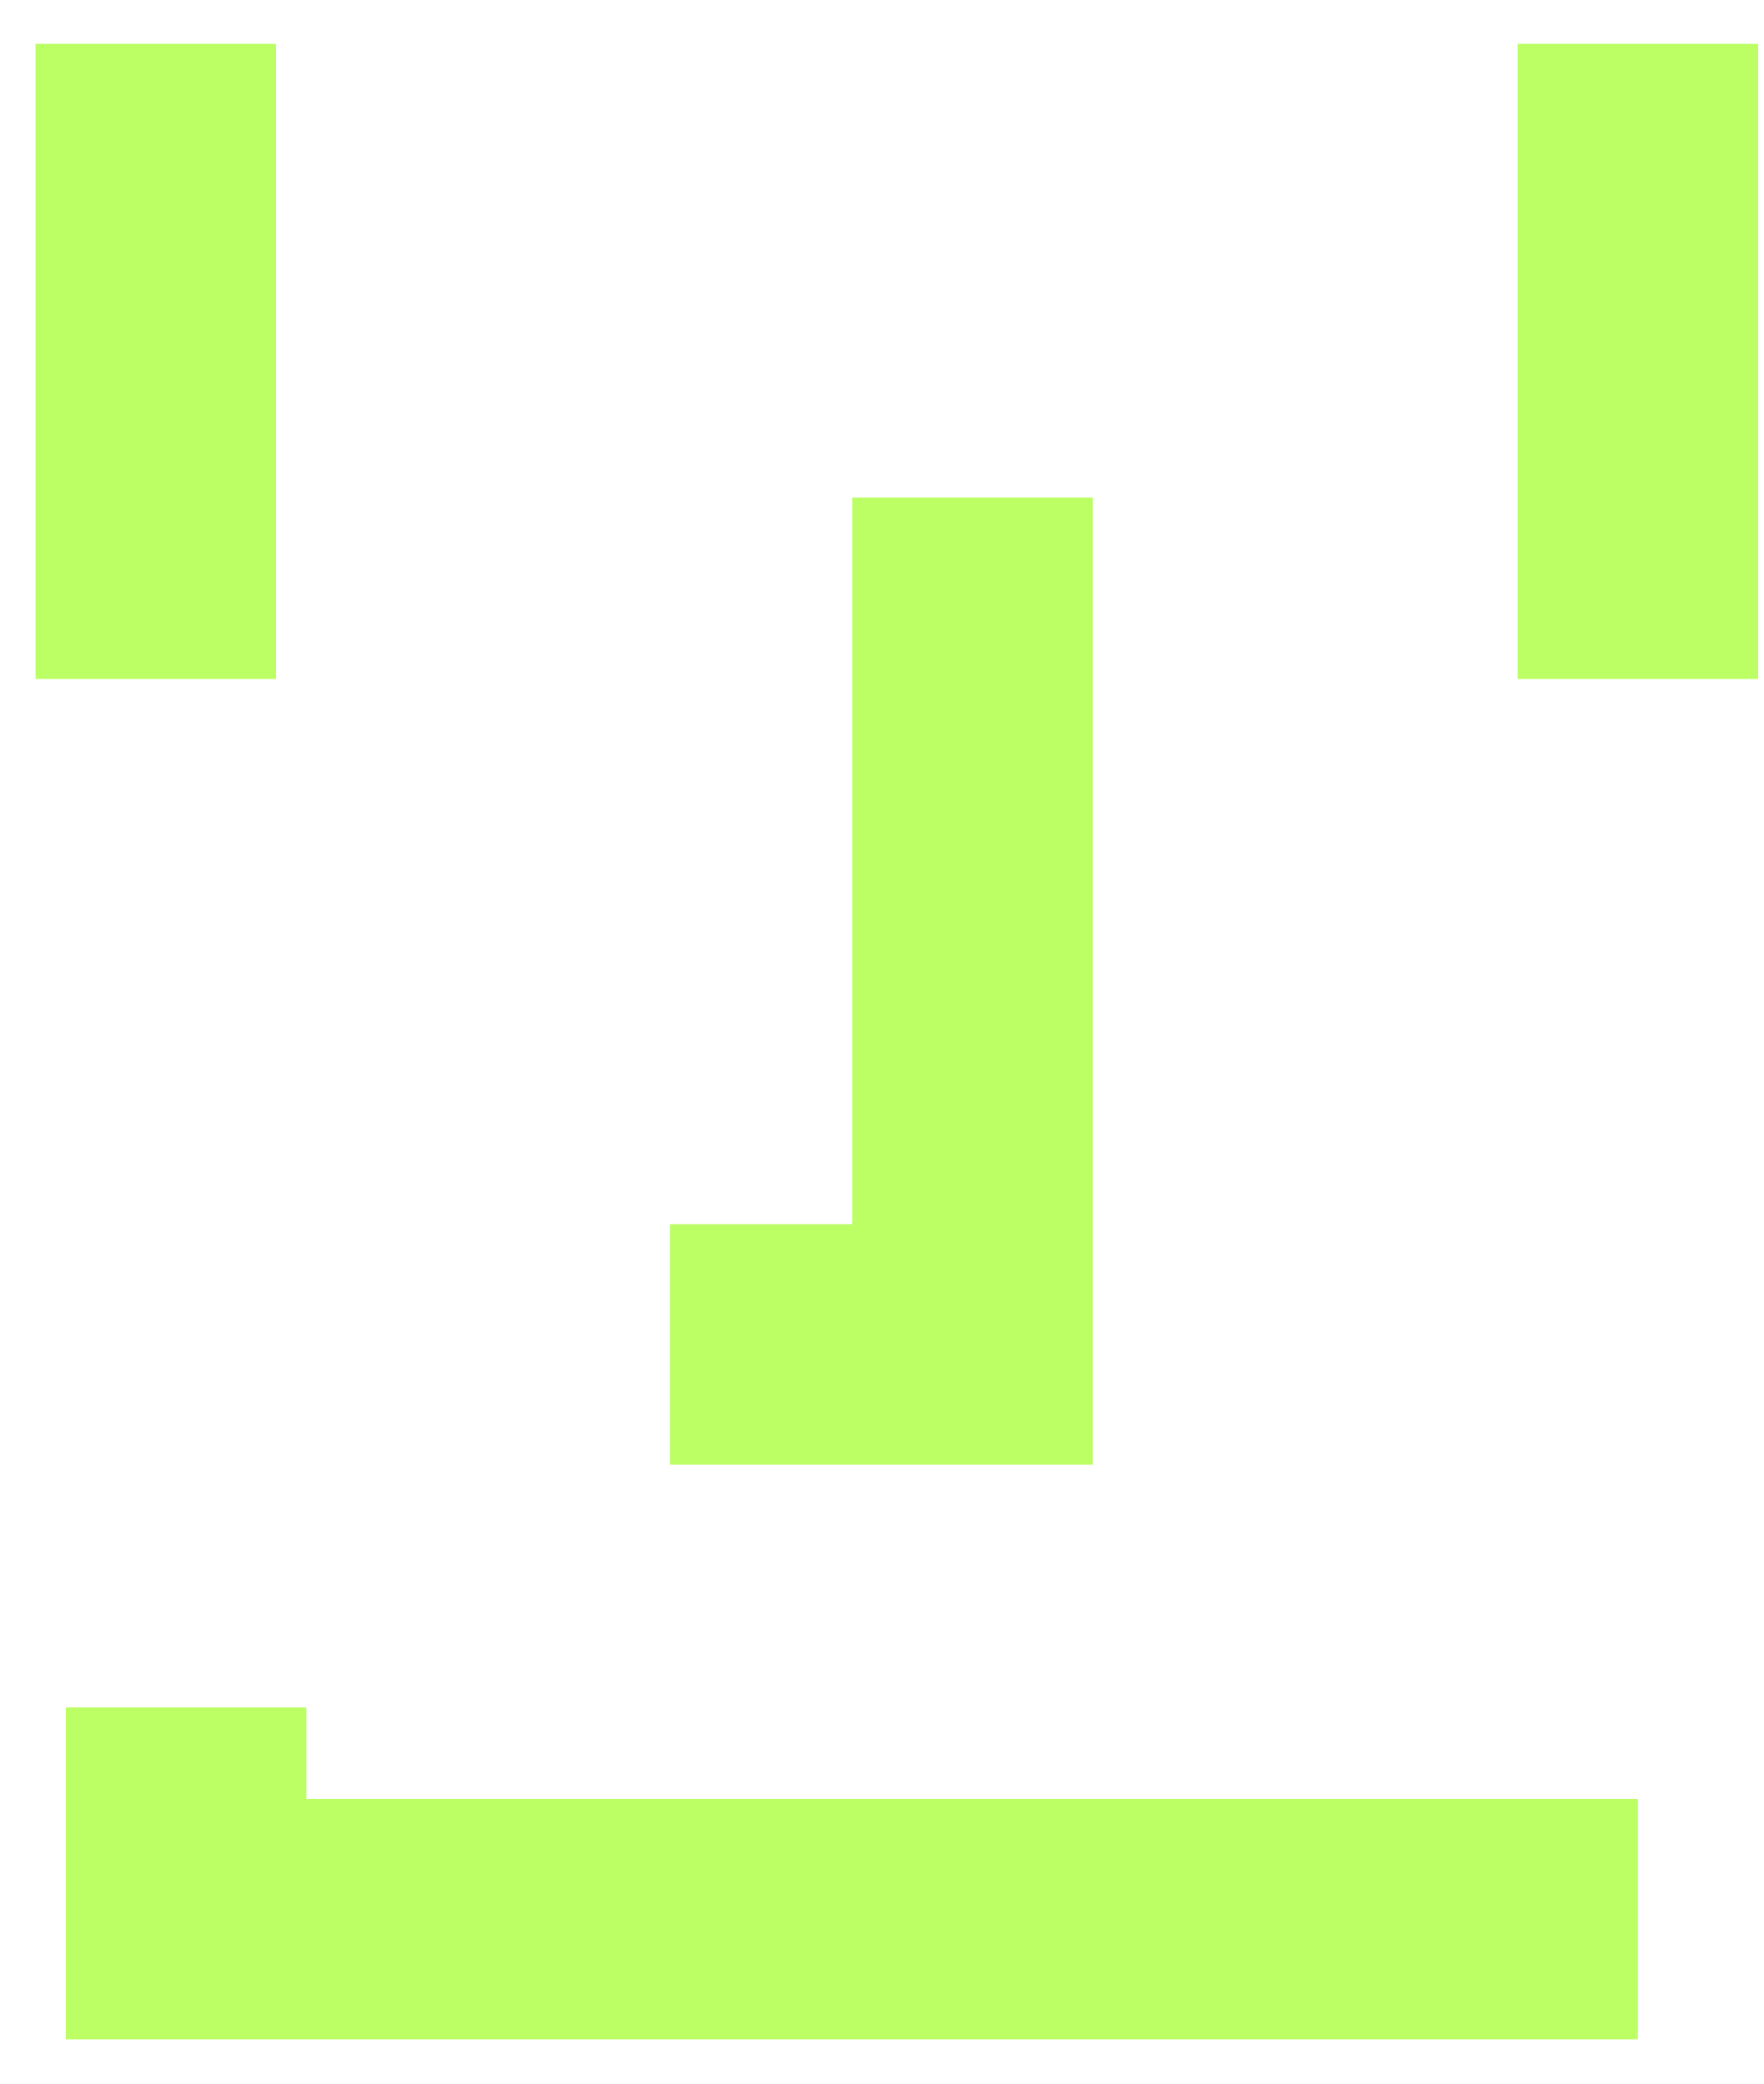
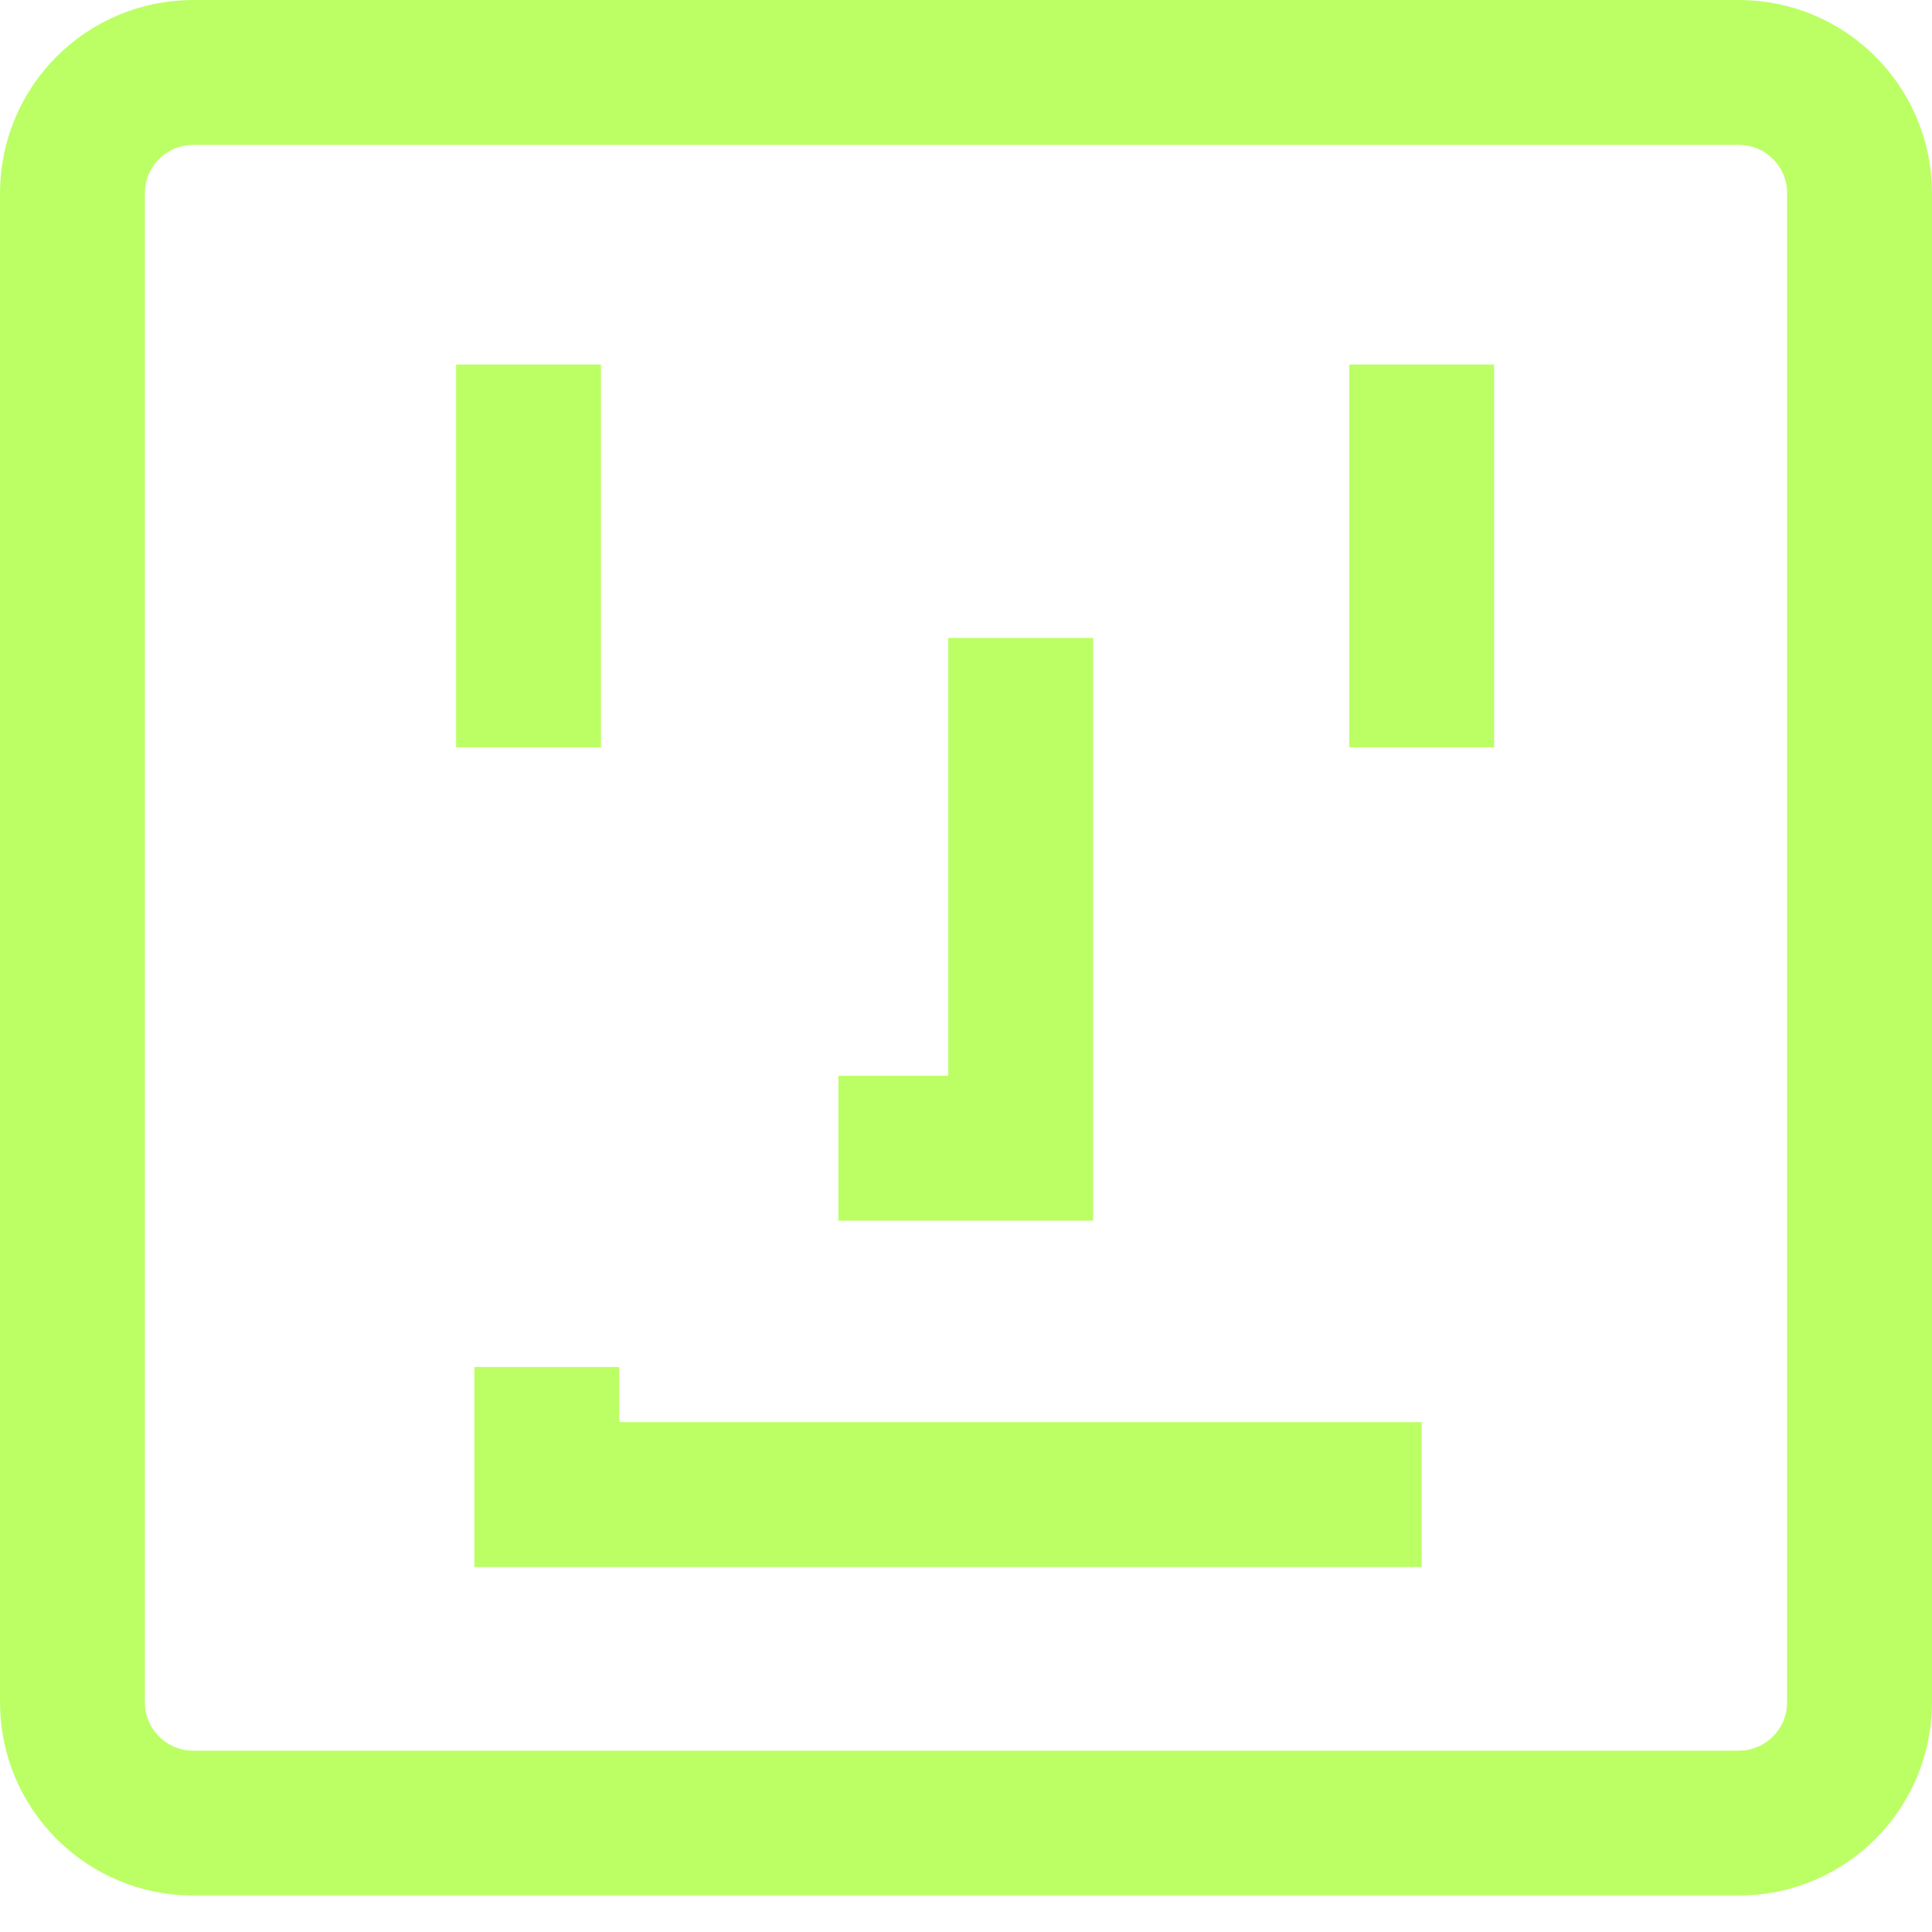
- <svg xmlns="http://www.w3.org/2000/svg" width="22" height="26" viewBox="0 0 22 26" fill="none">
-   <path d="M1.943 0.547V8.471M20.434 0.547V8.471M12.132 6.207V16.773H8.358M20.434 23.943H2.321V21.302" stroke="#BBFF65" stroke-width="3" />
+ <svg xmlns="http://www.w3.org/2000/svg" width="40" height="40" viewBox="0 0 40 40" fill="none">
+   <rect x="1.5" y="1.5" width="37" height="36.245" rx="2.5" stroke="#BBFF65" stroke-width="3" />
+   <path d="M10.943 7.547V15.471M29.434 7.547V15.471M21.132 13.207V23.773H17.358M29.434 30.943H11.321V28.302" stroke="#BBFF65" stroke-width="3" />
</svg>
